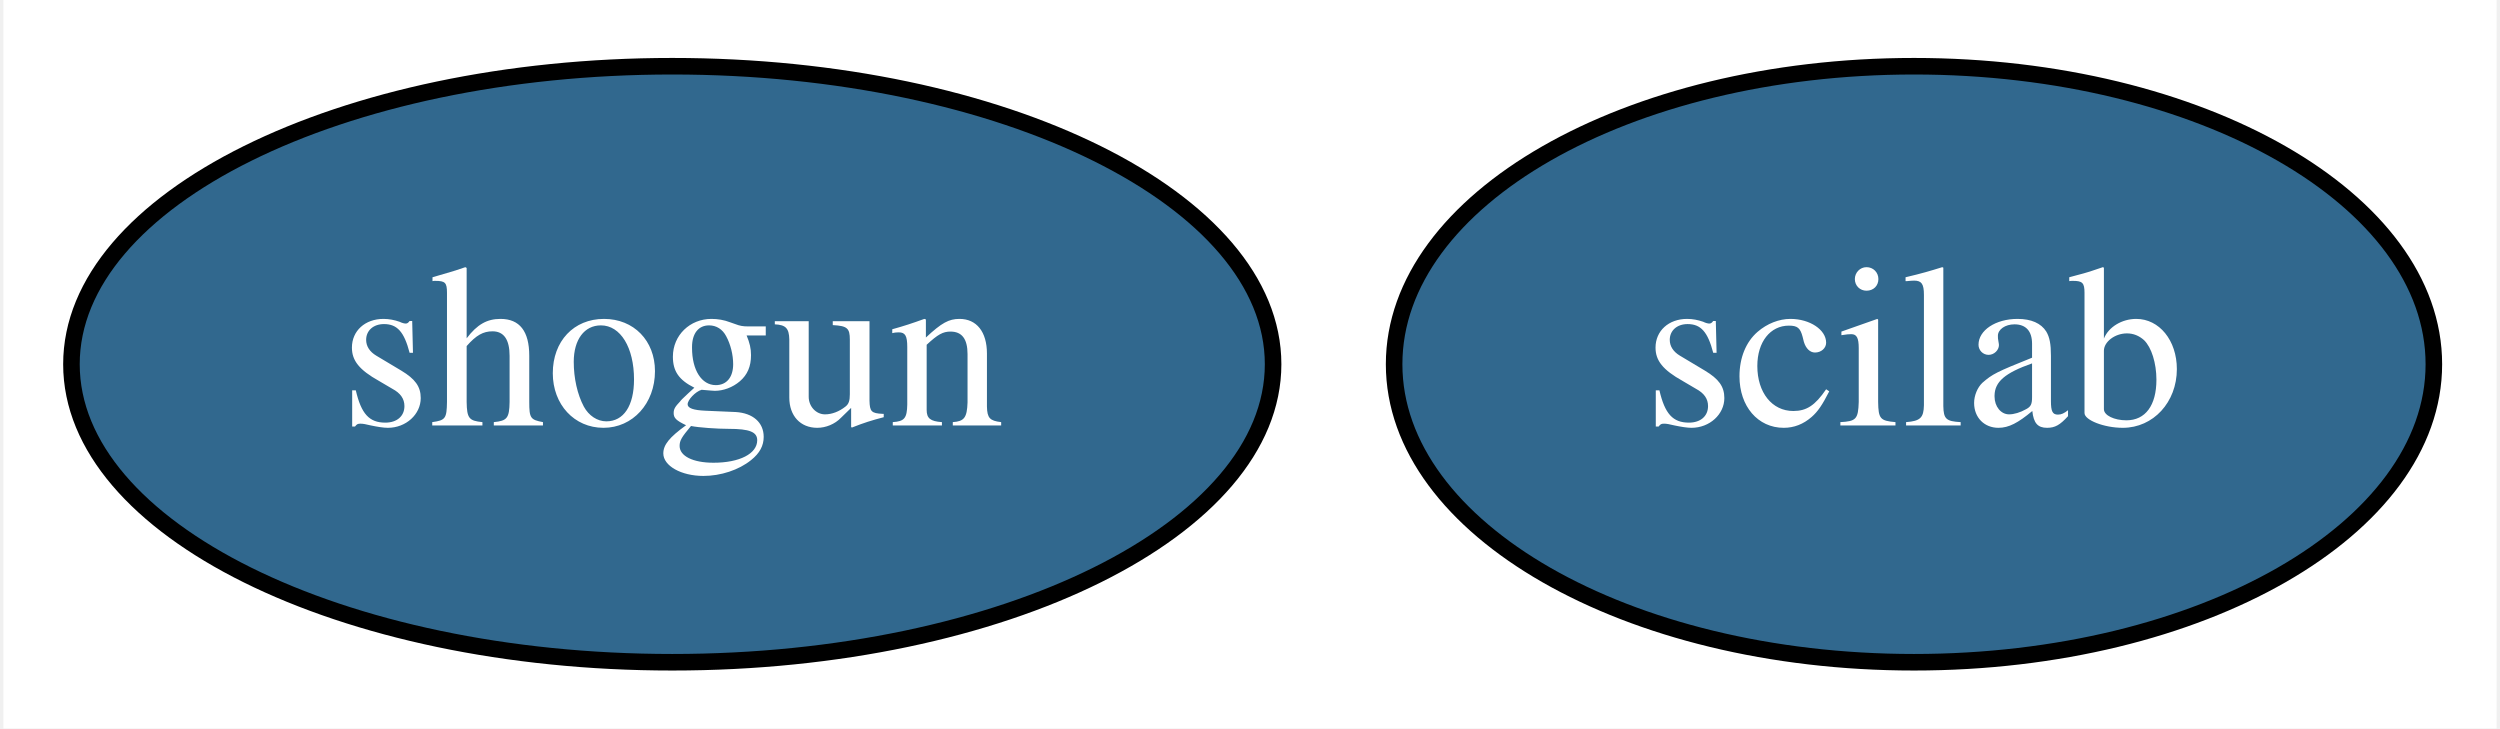
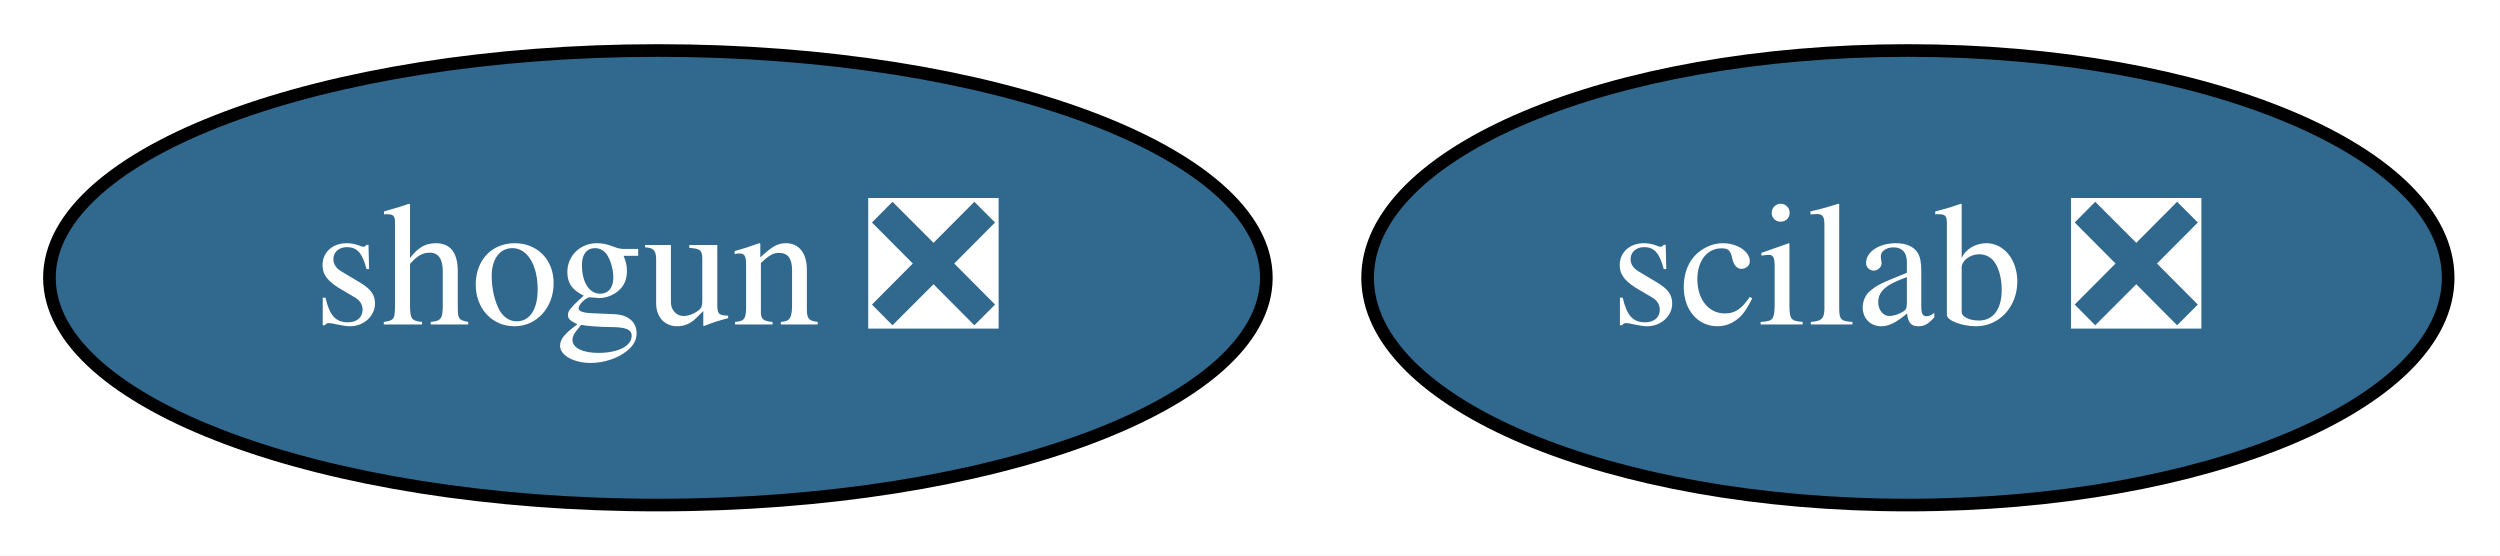
- <svg xmlns="http://www.w3.org/2000/svg" xmlns:xlink="http://www.w3.org/1999/xlink" width="151pt" height="44pt" viewBox="0.00 0.00 150.59 44.00">
+ <svg xmlns="http://www.w3.org/2000/svg" xmlns:xlink="http://www.w3.org/1999/xlink" width="198pt" height="44pt" viewBox="0.00 0.00 197.99 44.00">
  <g id="graph0" class="graph" transform="scale(1 1) rotate(0) translate(4 40)">
-     <polygon fill="white" stroke="transparent" points="-4,4 -4,-40 146.59,-40 146.59,4 -4,4" />
+     <polygon fill="white" stroke="transparent" points="-4,4 -4,-40 193.99,-40 193.99,4 -4,4" />
    <g id="node1" class="node">
      <g id="a_node1">
-         <a xlink:href="https://github.com/conda-forge/shogun-feedstock/pull/25" xlink:title="shogun">
-           <ellipse fill="#31688e" stroke="black" cx="36.4" cy="-18" rx="36.29" ry="18" />
-           <text text-anchor="middle" x="36.4" y="-14.3" font-family="Times,serif" font-size="14.00" fill="white">shogun</text>
+         <a xlink:href="https://github.com/conda-forge/shogun-feedstock/pull/25" xlink:title="shogun ❎">
+           <ellipse fill="#31688e" stroke="black" cx="48.1" cy="-18" rx="48.19" ry="18" />
+           <text text-anchor="middle" x="48.1" y="-14.3" font-family="Times,serif" font-size="14.00" fill="white">shogun ❎</text>
        </a>
      </g>
    </g>
    <g id="node2" class="node">
      <g id="a_node2">
-         <a xlink:href="https://github.com/conda-forge/scilab-feedstock/pull/13" xlink:title="scilab">
-           <ellipse fill="#31688e" stroke="black" cx="111.4" cy="-18" rx="31.4" ry="18" />
-           <text text-anchor="middle" x="111.4" y="-14.3" font-family="Times,serif" font-size="14.00" fill="white">scilab</text>
+         <a xlink:href="https://github.com/conda-forge/scilab-feedstock/pull/13" xlink:title="scilab ❎">
+           <ellipse fill="#31688e" stroke="black" cx="147.1" cy="-18" rx="42.79" ry="18" />
+           <text text-anchor="middle" x="147.1" y="-14.3" font-family="Times,serif" font-size="14.00" fill="white">scilab ❎</text>
        </a>
      </g>
    </g>
  </g>
</svg>
